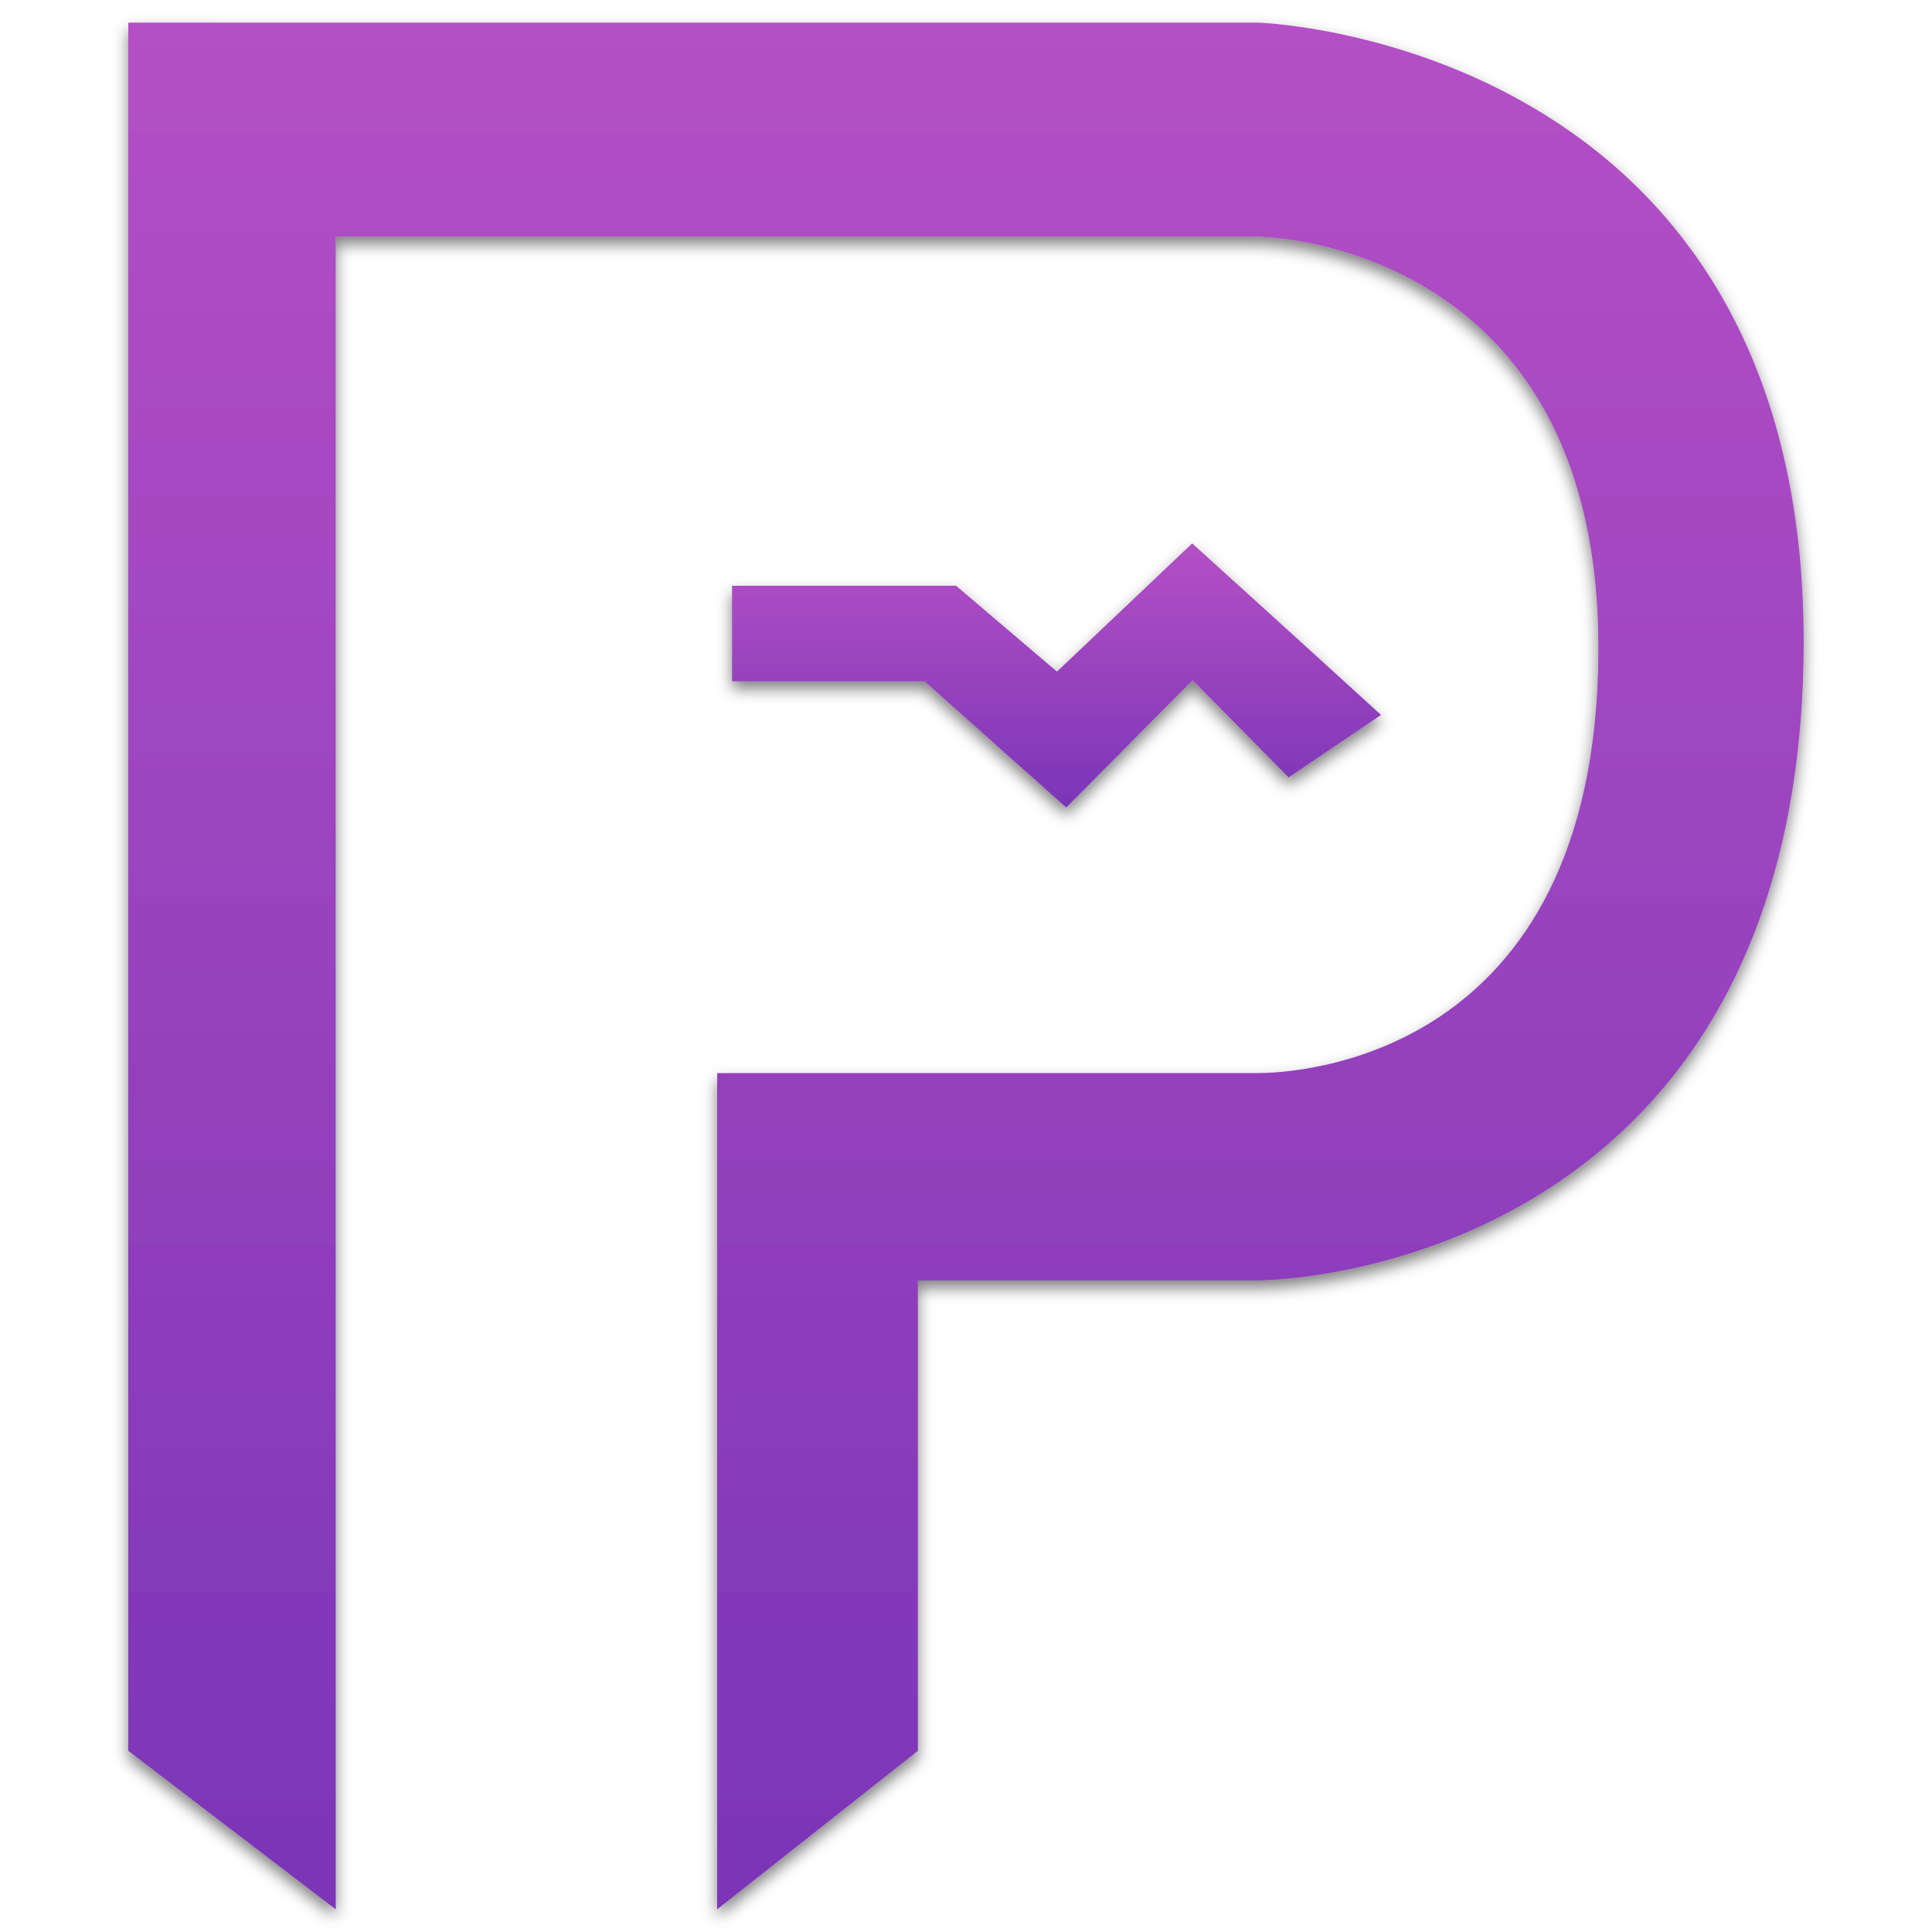
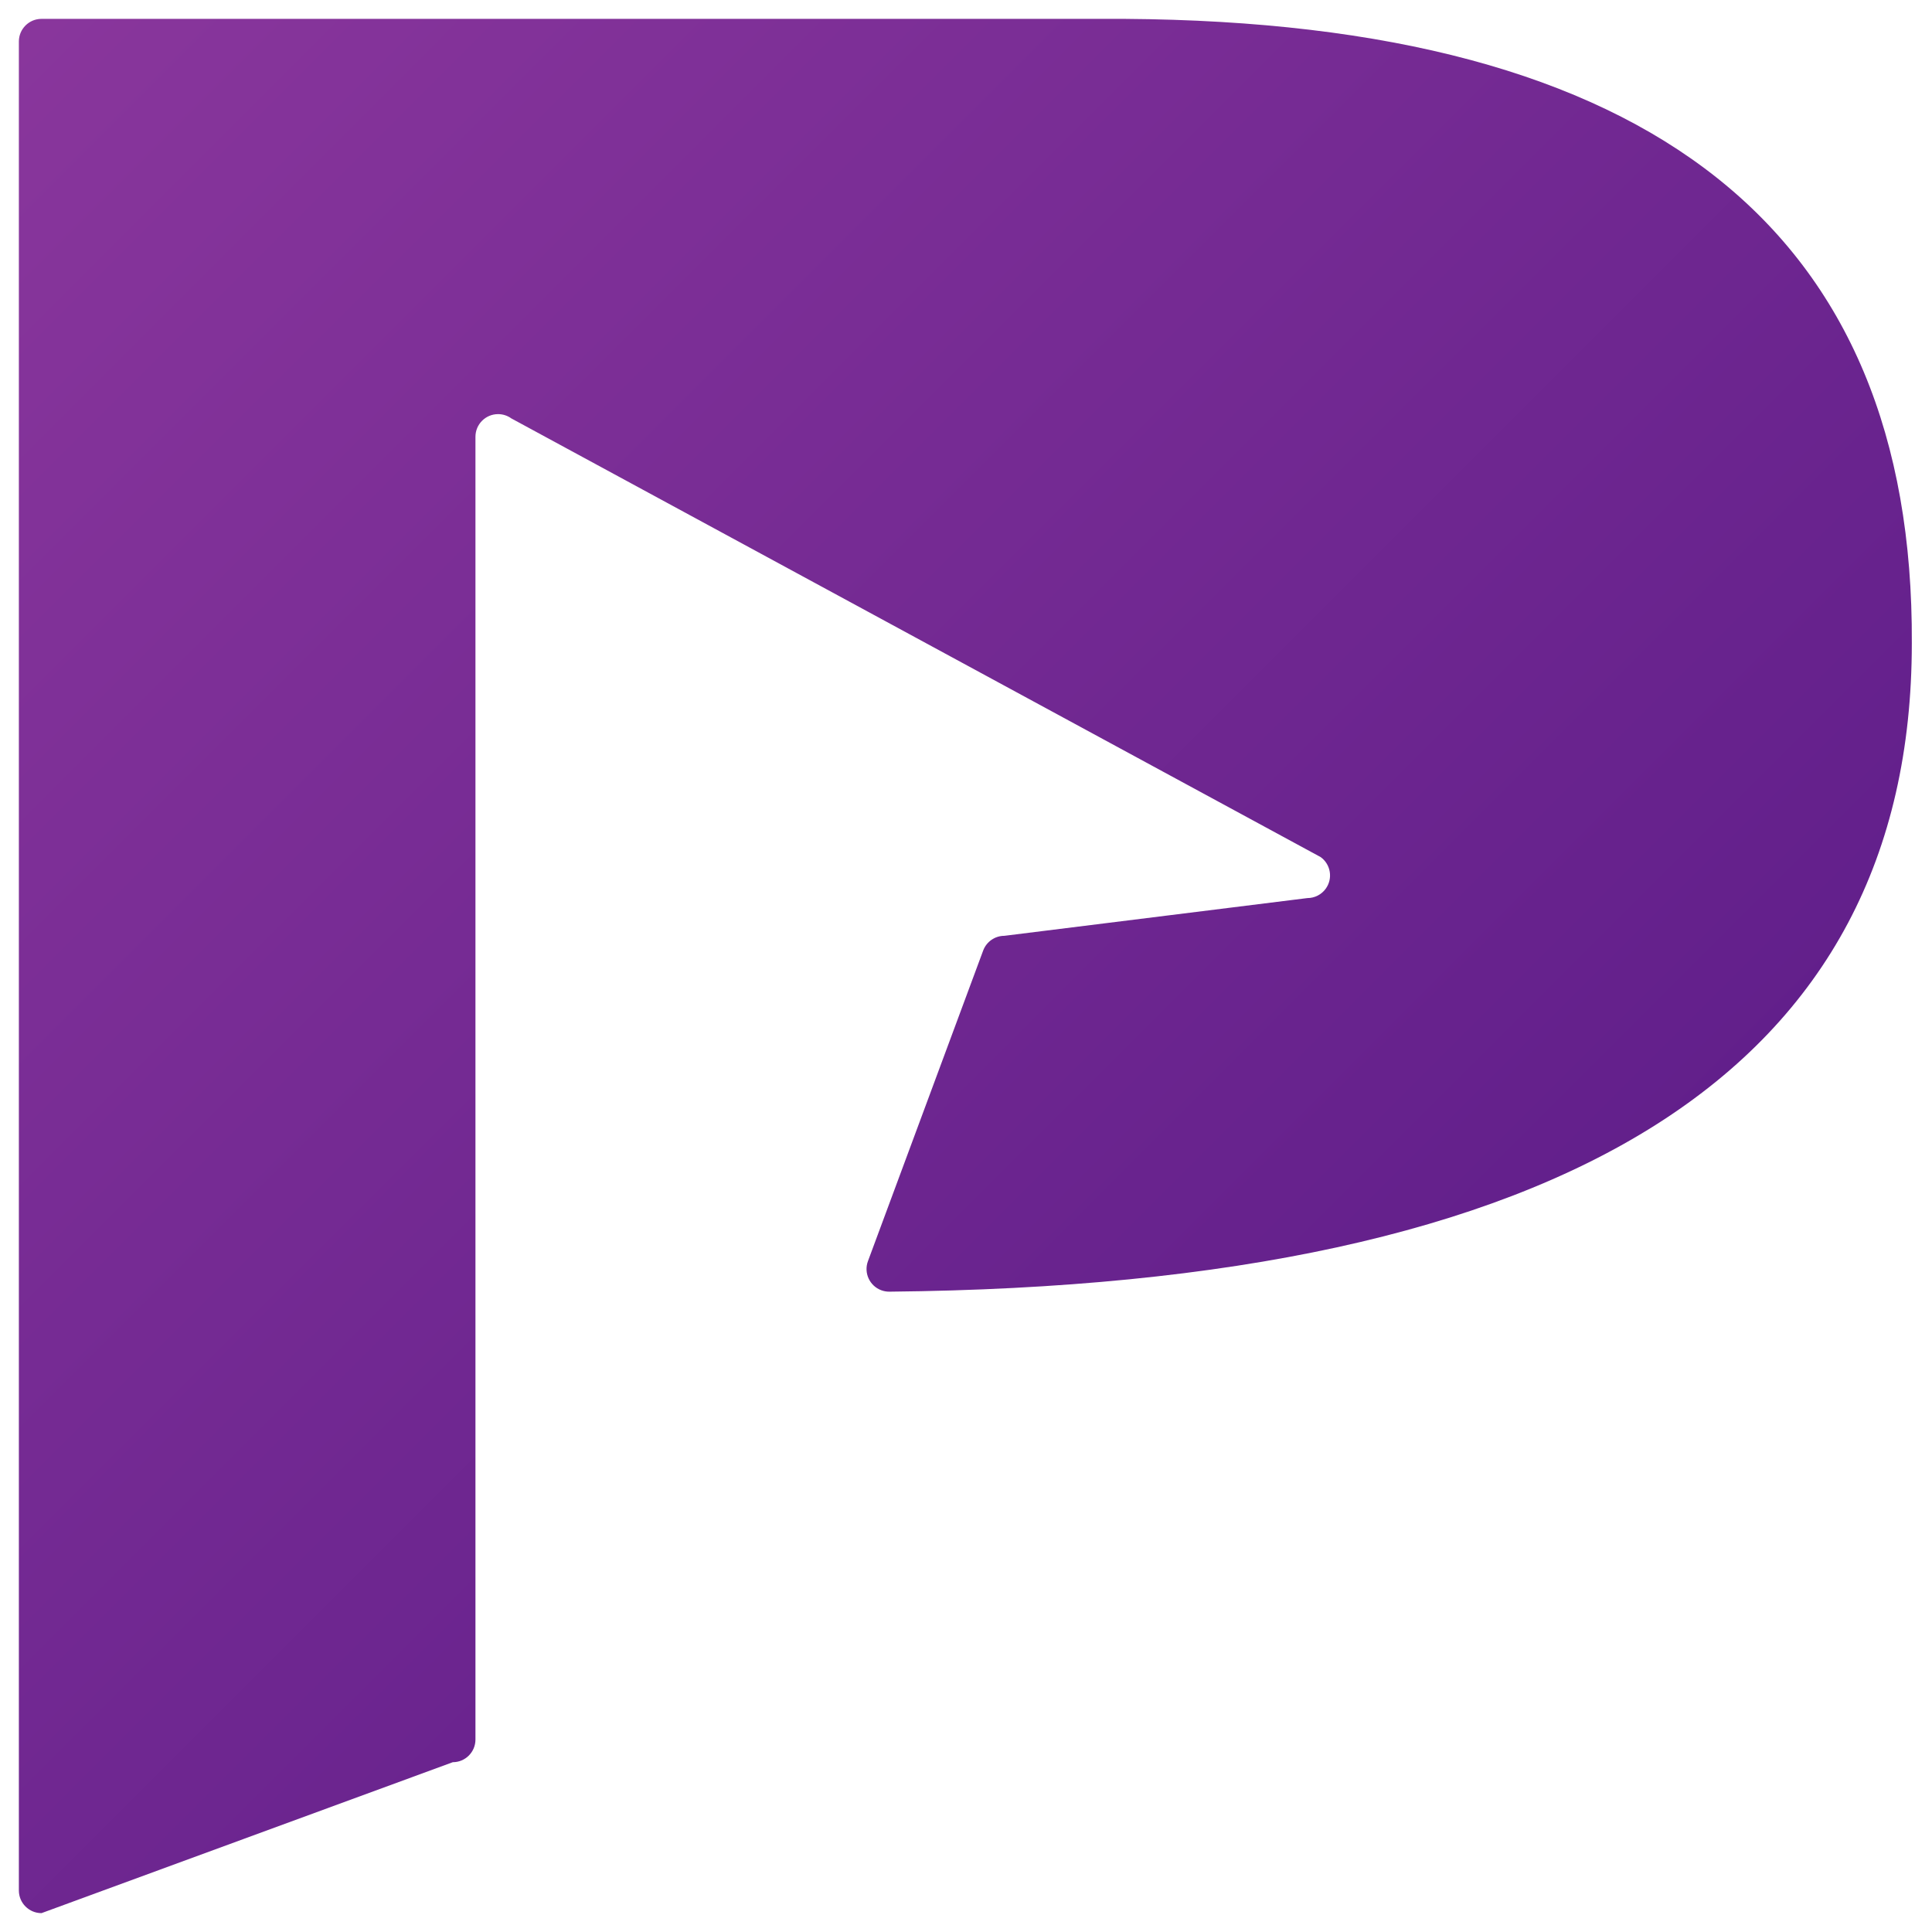
- <svg xmlns="http://www.w3.org/2000/svg" width="256px" height="256px" viewBox="0 0 256 256" version="1.1">
+ <svg xmlns="http://www.w3.org/2000/svg" width="512px" height="512px" viewBox="0 0 512 512" version="1.1">
  <defs>
-     <filter x="-50%" y="-50%" width="200%" height="200%" filterUnits="objectBoundingBox" id="filter-1">
-       <feOffset dx="0" dy="1" in="SourceAlpha" result="shadowOffsetOuter1" />
-       <feGaussianBlur stdDeviation="1" in="shadowOffsetOuter1" result="shadowBlurOuter1" />
-       <feColorMatrix values="0 0 0 0 0   0 0 0 0 0   0 0 0 0 0  0 0 0 0.5 0" type="matrix" in="shadowBlurOuter1" result="shadowMatrixOuter1" />
-       <feMerge>
-         <feMergeNode in="shadowMatrixOuter1" />
-         <feMergeNode in="SourceGraphic" />
-       </feMerge>
-     </filter>
-     <linearGradient x1="-140.73%" y1="100%" x2="-140.73%" y2="0%" id="linearGradient-2">
-       <stop stop-color="#7B35B7" offset="0%" />
-       <stop stop-color="#B450C5" offset="100%" />
+     <linearGradient x1="-2.22044605e-14%" y1="2.83276945e-14%" x2="100%" y2="100%" id="linearGradient-1">
+       <stop stop-color="#89369C" offset="0%" />
+       <stop stop-color="#541785" offset="100%" />
    </linearGradient>
  </defs>
-   <g id="Page-1" stroke="none" stroke-width="1" fill="none" fill-rule="evenodd">
-     <g id="icon" fill="url(#linearGradient-2)">
-       <g id="Logo" filter="url(#filter-1)" transform="translate(17, 3)">
-         <path d="M-1.42108547e-14,0 L-1.42108547e-14,228.992 L27.487,250 L27.487,28.37 L149.363,28.37 C154.741,28.37 195.062,31.856 194.795,83.397 L194.795,83.397 C194.514,137.721 154.269,139.19 149.621,139.19 L149.621,139.19 L78.027,139.19 L78.027,250 L104.627,228.992 L104.627,166.673 L149.457,166.673 C150.608,166.673 178.124,166.419 199.145,145.759 L199.145,145.759 C214.207,130.955 221.859,109.518 221.998,82.742 L221.998,82.742 C222.413,2.648 150.448,0.021 149.722,0.004 L149.722,0.004 L-1.42108547e-14,0 Z" id="P" />
-         <polygon id="Key-Hole" points="123.053 85.995 109.683 74.61 80 74.61 80 87.28 105.511 87.28 124.283 104 141.028 87.128 153.748 100.016 166 91.734 153.485 80.346 140.97 69" />
+   <g id="patrol-icon" stroke="none" stroke-width="1" fill="none" fill-rule="evenodd">
+     <g id="Patrol" transform="translate(0, 3)" fill="url(#linearGradient-1)">
+       <g id="icon" transform="translate(5, 2)">
+         <path d="M-3.55271368e-14,6 C-3.5932949e-14,2.686 2.686,-2.26764957e-13 6,-2.27373675e-13 L293.088,-2.27373675e-13 C432.697,0.948 502.218,56.1 501.652,165.456 C501.652,278.254 411.335,335.537 230.7,337.305 C229.968,337.312 229.24,337.185 228.554,336.931 C225.447,335.778 223.863,332.325 225.016,329.218 L255.548,246.913 C256.421,244.561 258.665,243 261.174,243 L341.474,233 C343.398,233 345.206,232.077 346.334,230.517 C348.277,227.833 347.675,224.082 344.991,222.139 L130.517,105.887 C129.494,105.146 128.263,104.748 127,104.748 C123.686,104.748 121,107.434 121,110.748 L121,456 C121,459.314 118.314,462 115,462 L6,502 C2.686,502 -5.64376066e-14,499.314 -5.68434189e-14,496 L-3.55271368e-14,6 Z" id="P" />
      </g>
    </g>
  </g>
</svg>
